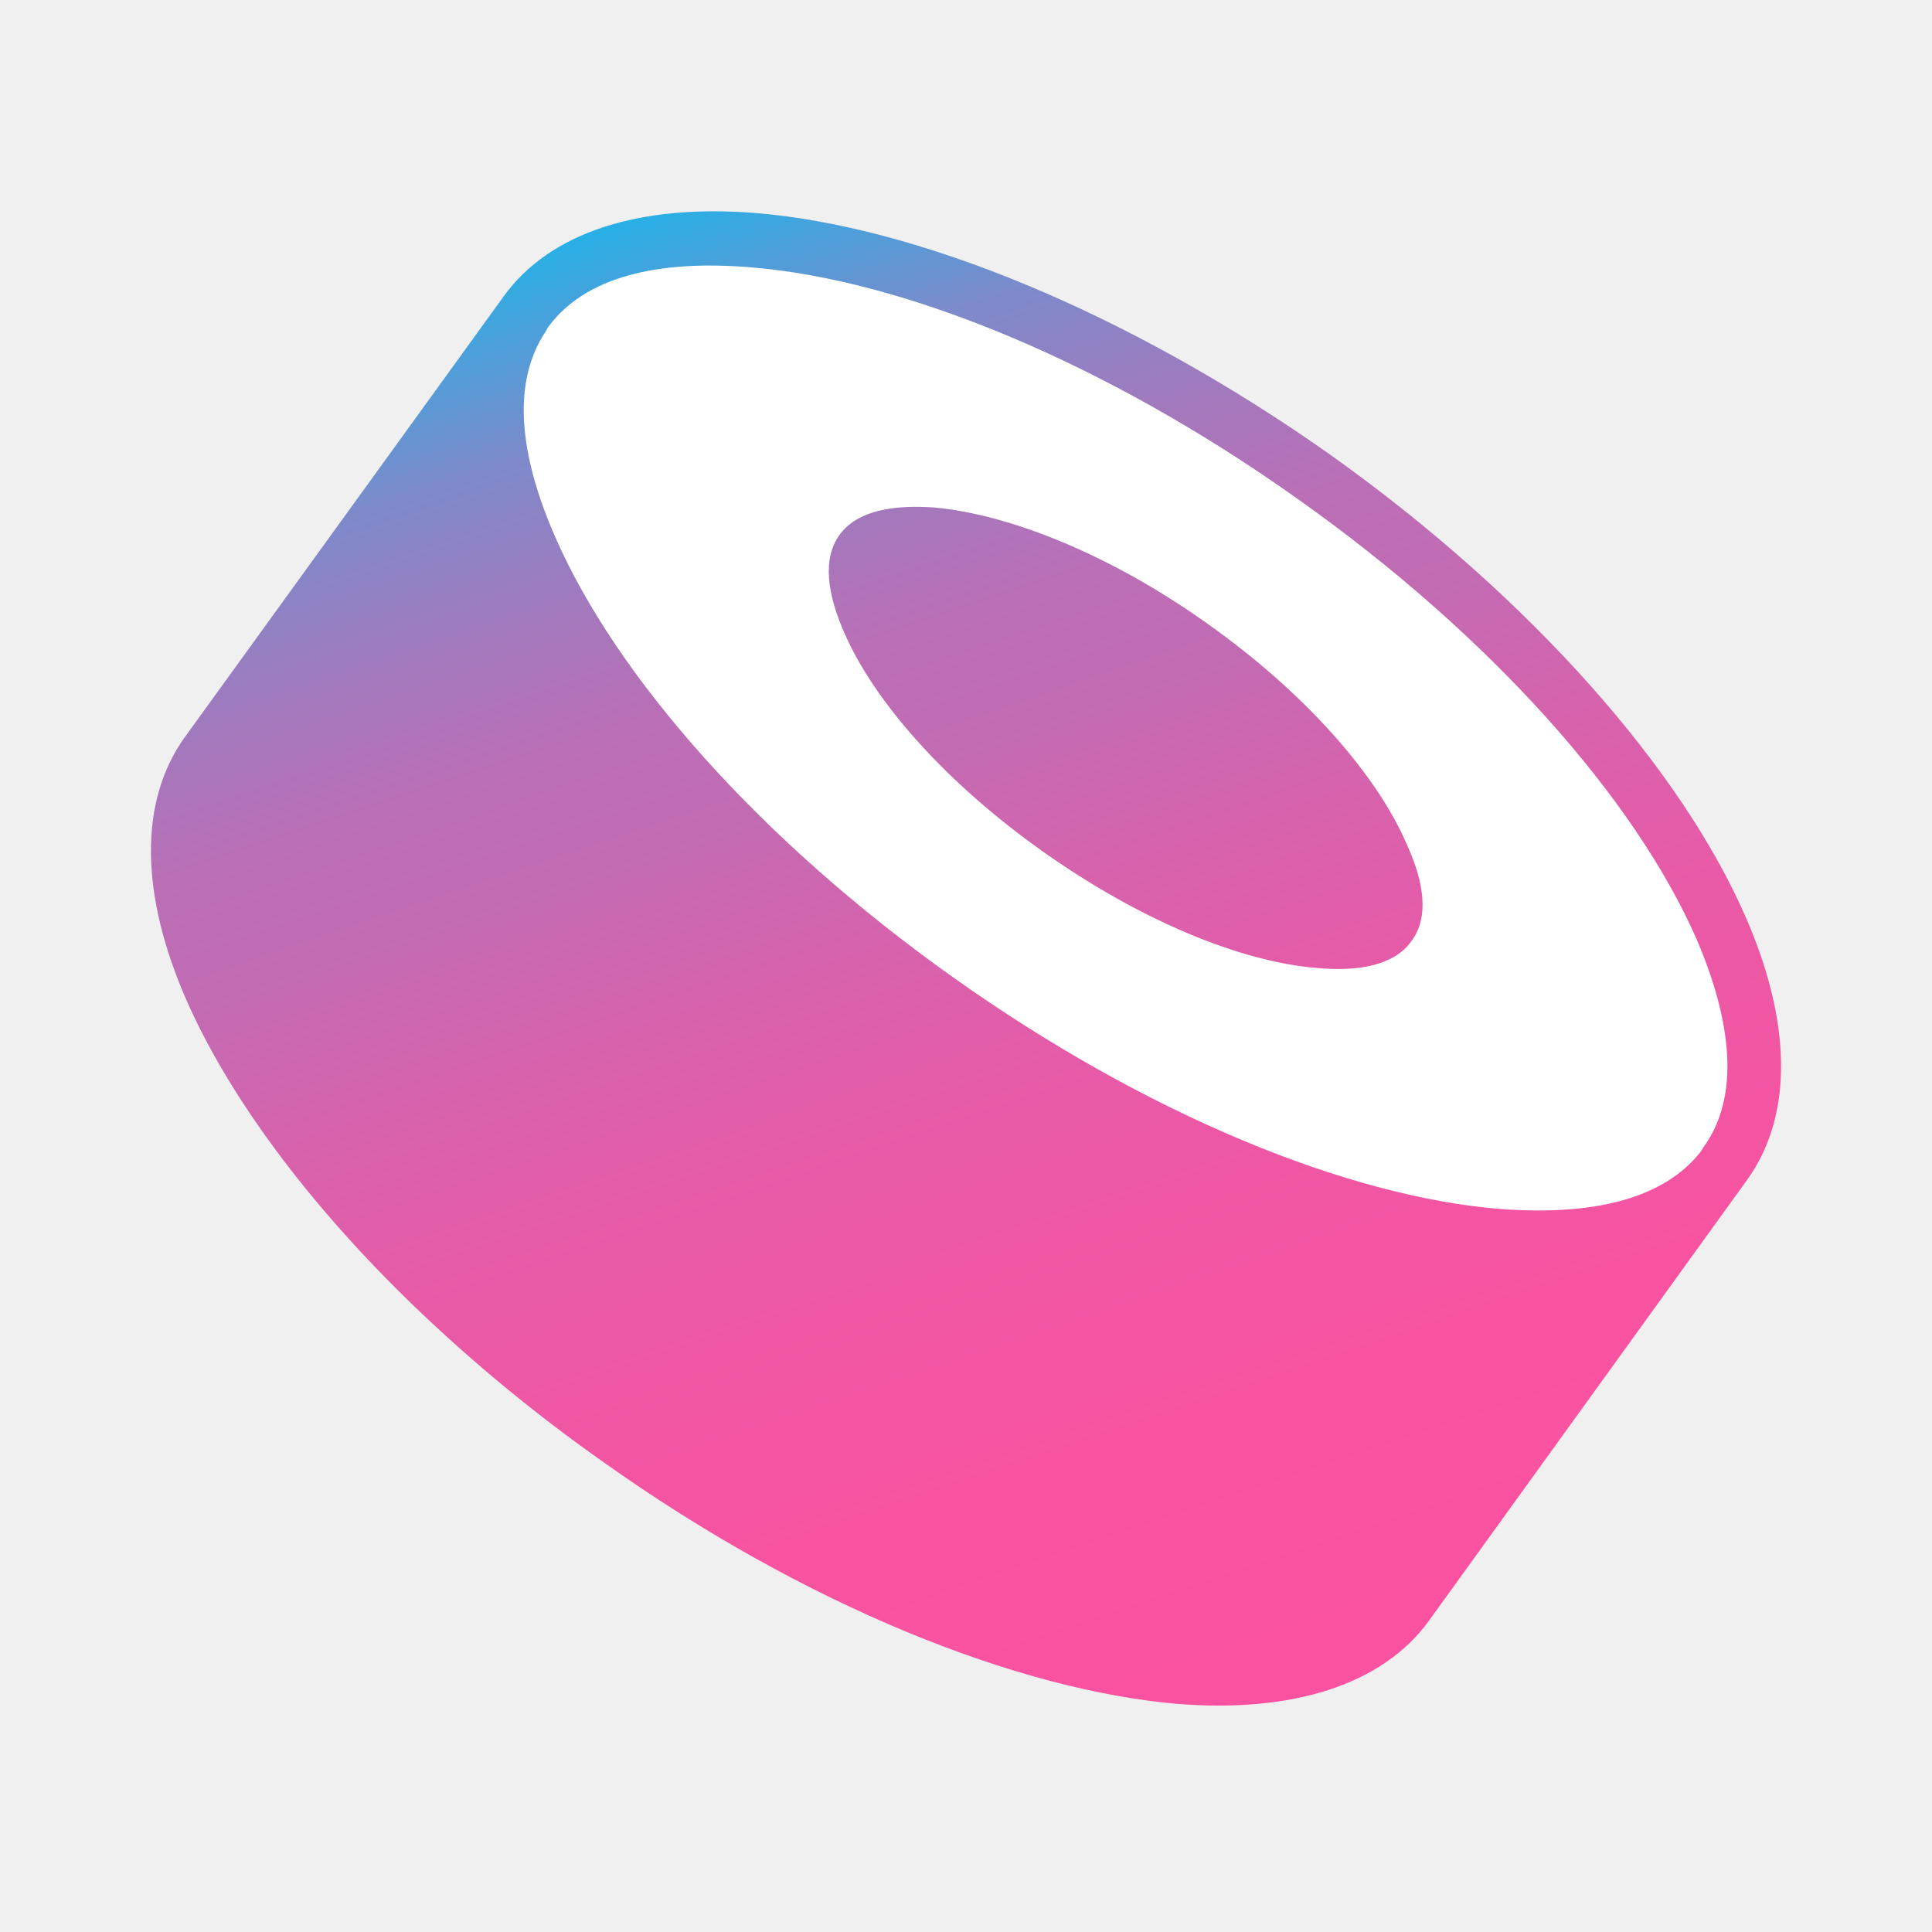
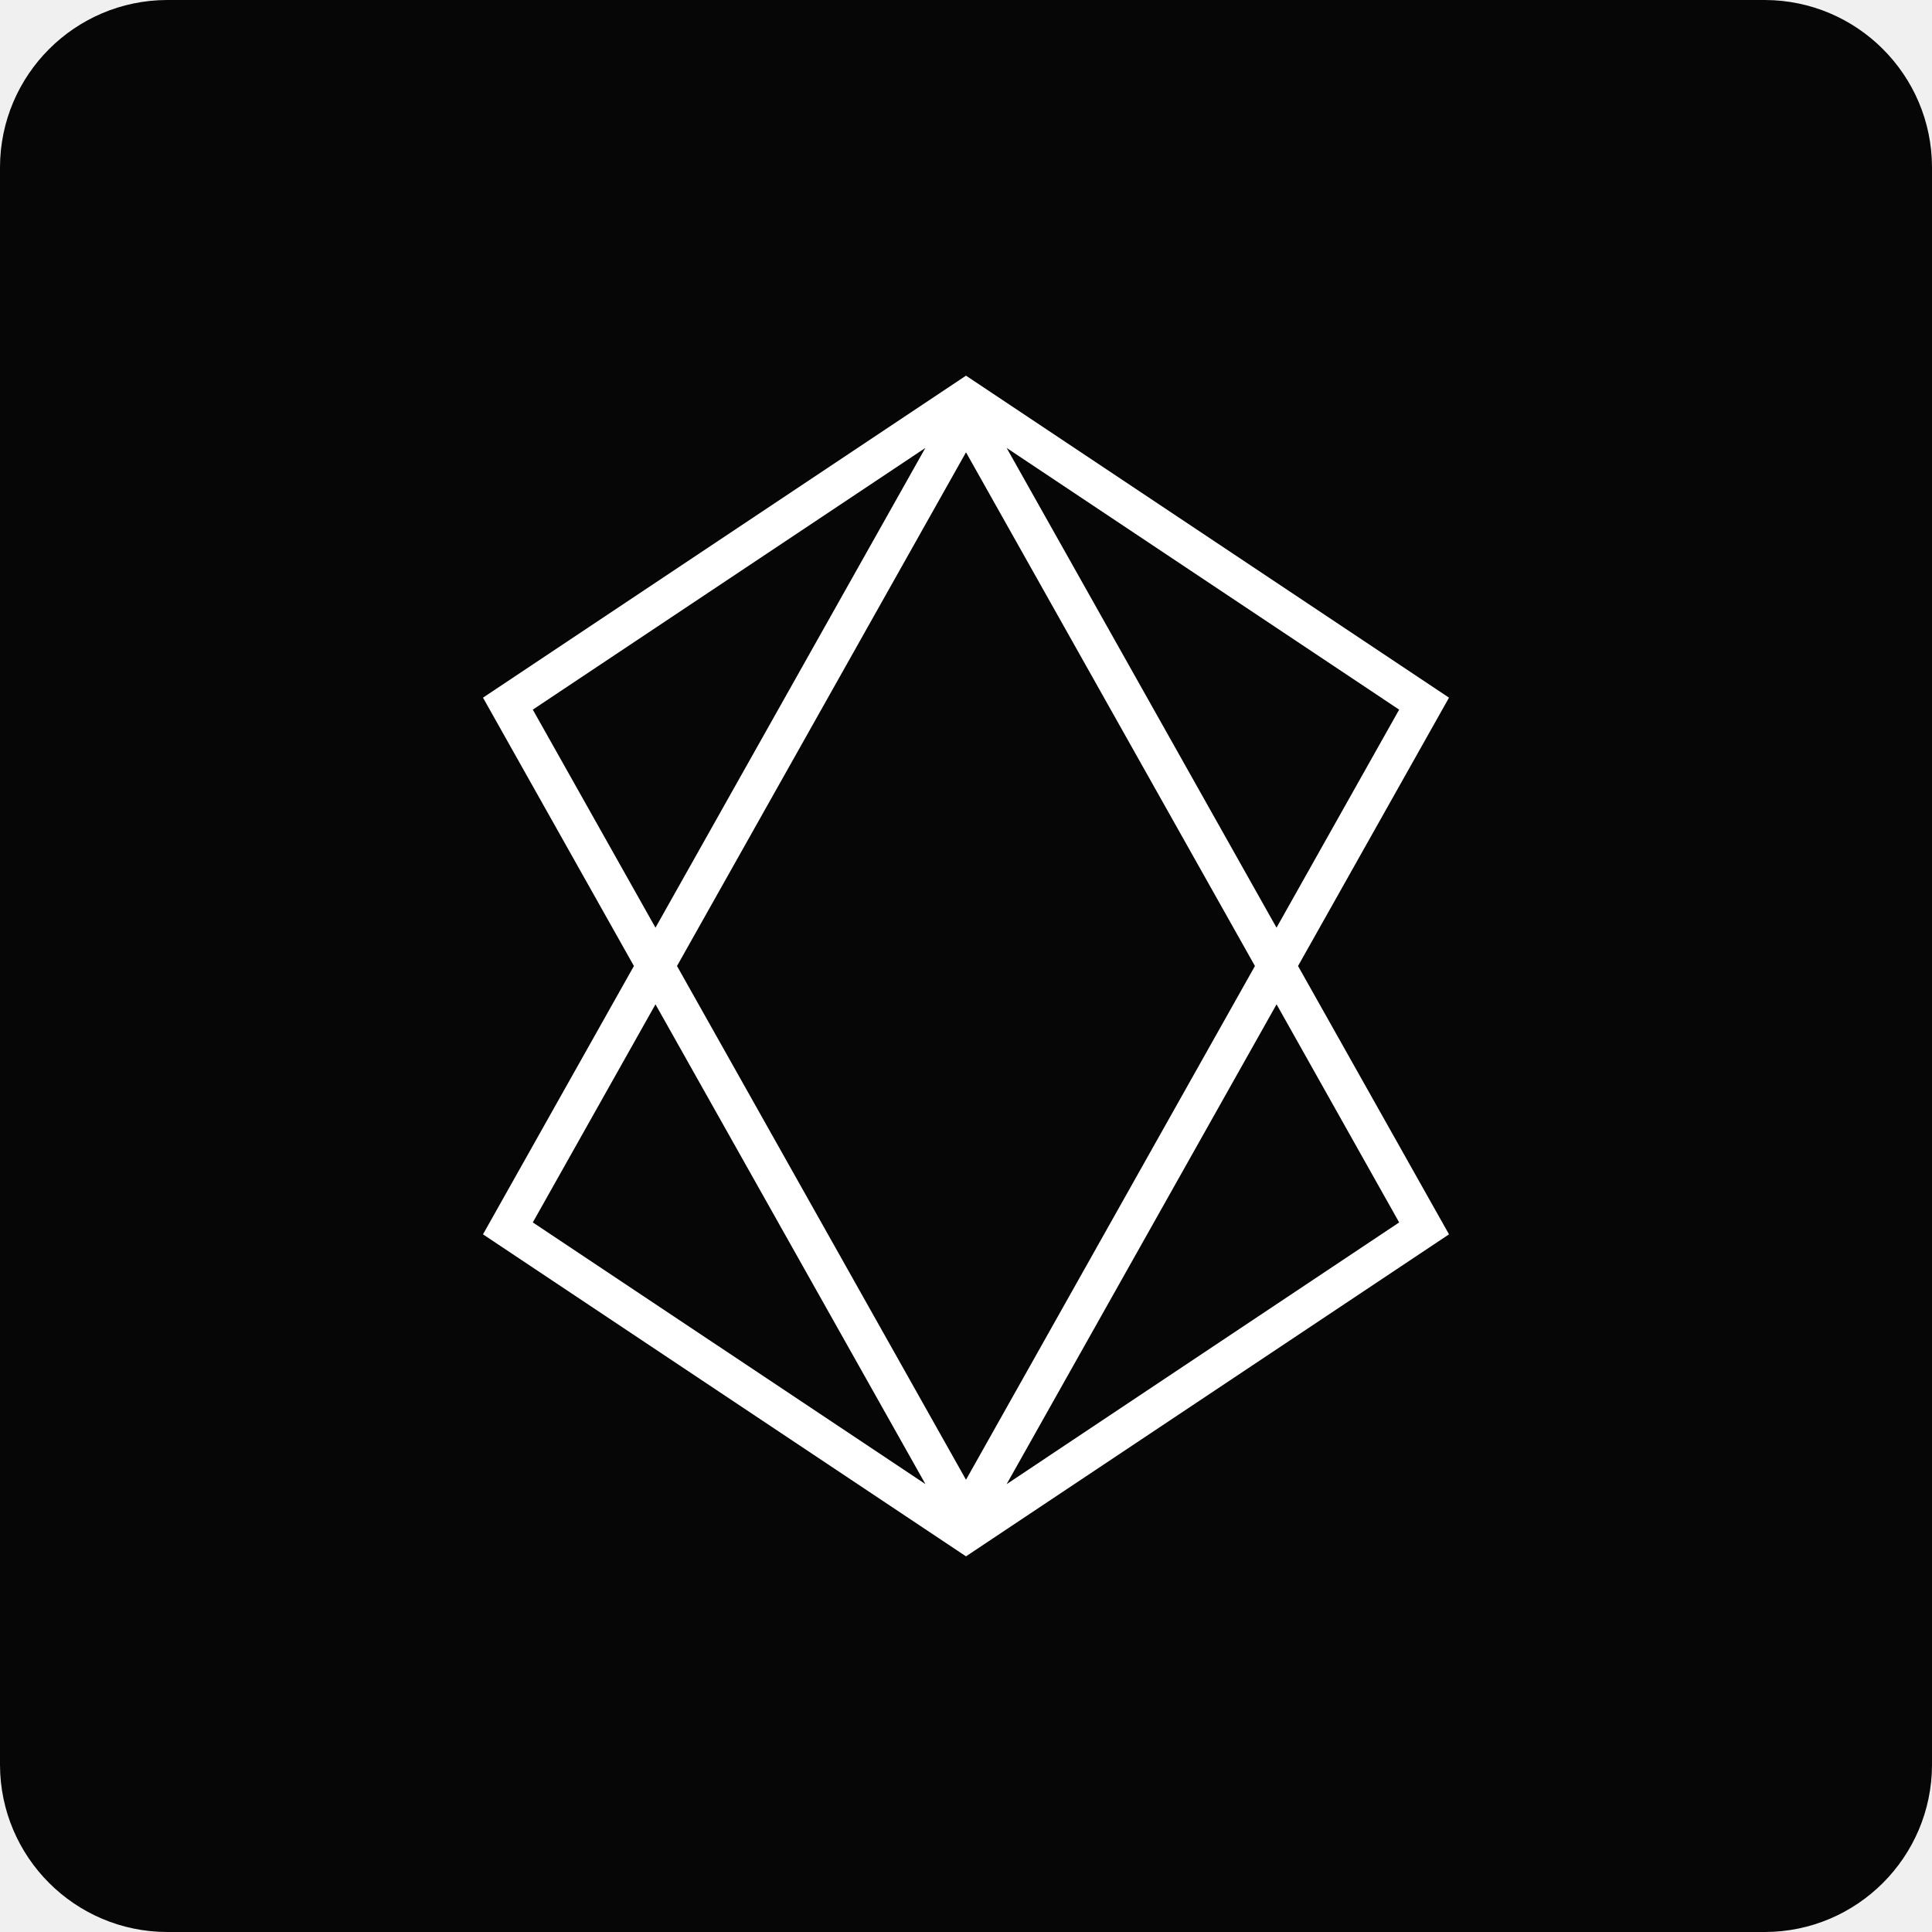
- <svg xmlns="http://www.w3.org/2000/svg" width="512" height="512" viewBox="0 0 512 512" fill="none">
-   <path fill-rule="evenodd" clip-rule="evenodd" d="M462.998 312.686L378.726 429.457C366.455 446.484 342.523 453.984 312.046 451.553C269.703 447.903 213.452 425.603 159.659 387.292C142.117 374.95 125.545 361.307 110.085 346.481C81.58 319.044 60.629 290.499 49.409 265.046C37.138 237.072 36.732 212.342 49.003 195.314L133.475 78.543C145.751 61.516 169.477 54.016 200.16 56.447C242.503 59.894 298.548 82.397 352.543 120.509C406.341 158.824 445.821 204.436 462.592 242.954C464.041 246.258 465.324 249.515 466.441 252.724C474.78 276.663 473.82 297.67 462.998 312.686Z" fill="url(#paint0_linear_0_1)" />
-   <path fill-rule="evenodd" clip-rule="evenodd" d="M449.5 248.628C433.341 211.935 395.497 168.754 343.955 132.264C292.613 95.774 239.23 74.084 198.934 70.841C174.387 68.812 154.954 73.275 145.14 86.856L144.725 87.665C135.522 101.25 137.568 120.509 147.182 142.402C163.342 179.298 201.181 222.475 252.527 258.965C303.864 295.455 357.252 317.149 397.544 320.393C421.68 322.214 440.707 317.958 450.726 305.186L451.342 304.174C461.16 290.793 459.114 270.928 449.5 248.628ZM374.022 249.441C369.523 255.721 360.319 257.551 349.069 256.534C328.816 254.912 302.227 243.966 276.454 225.723C250.681 207.476 231.658 185.985 223.681 167.539C219.182 157.202 217.956 148.081 222.455 141.792C226.959 135.508 236.162 133.683 247.613 134.496C267.656 136.321 294.455 147.064 320.023 165.311C345.796 183.554 364.819 205.244 372.796 223.695C377.5 234.031 378.726 243.153 374.022 249.441V249.441Z" fill="white" />
+ <svg xmlns="http://www.w3.org/2000/svg" xmlns:xlink="http://www.w3.org/1999/xlink" width="512" height="512" class="header__logo-svg">
  <defs>
-     <linearGradient id="paint0_linear_0_1" x1="186.66" y1="51.213" x2="323.14" y2="457.569" gradientUnits="userSpaceOnUse">
-       <stop stop-color="#27B0E6" />
-       <stop offset="0.044" stop-color="#49A1DB" />
-       <stop offset="0.118" stop-color="#7D8ACA" />
-       <stop offset="0.216" stop-color="#A279BD" />
-       <stop offset="0.296" stop-color="#BA6FB6" />
-       <stop offset="0.375" stop-color="#C26BB3" />
-       <stop offset="0.468" stop-color="#D563AD" />
-       <stop offset="0.58" stop-color="#E65BA7" />
-       <stop offset="0.709" stop-color="#F156A3" />
-       <stop offset="0.823" stop-color="#F853A1" />
-       <stop offset="1" stop-color="#FA52A0" />
-     </linearGradient>
+     <path id="a" d="M36 36H0V0h36z" />
  </defs>
+   <g class="icon" transform="scale(14.22226)">
+     <mask id="b" fill="#fff">
+       <use xlink:href="#a" />
+     </mask>
+     <path fill="#060606" d="M36 32.887A3.122 3.122 0 0 1 32.887 36H3.113A3.122 3.122 0 0 1 0 32.887V3.114A3.123 3.123 0 0 1 3.113 0h29.774A3.123 3.123 0 0 1 36 3.114z" mask="url(#b)" />
+     <path fill="#fff" d="m18.757 8.346 7.314 4.877-2.285 4.063zm7.314 14.432-7.314 4.877 5.03-8.941zm-16.143 0 2.286-4.064 5.03 8.94zm0-9.555 7.315-4.877-5.029 8.94zM18 27.573 12.615 18 18 8.428 23.384 18zM18 7l-9 6 2.812 5L9 23l9 6 9-6-2.813-5L27 13z" />
+   </g>
</svg>
